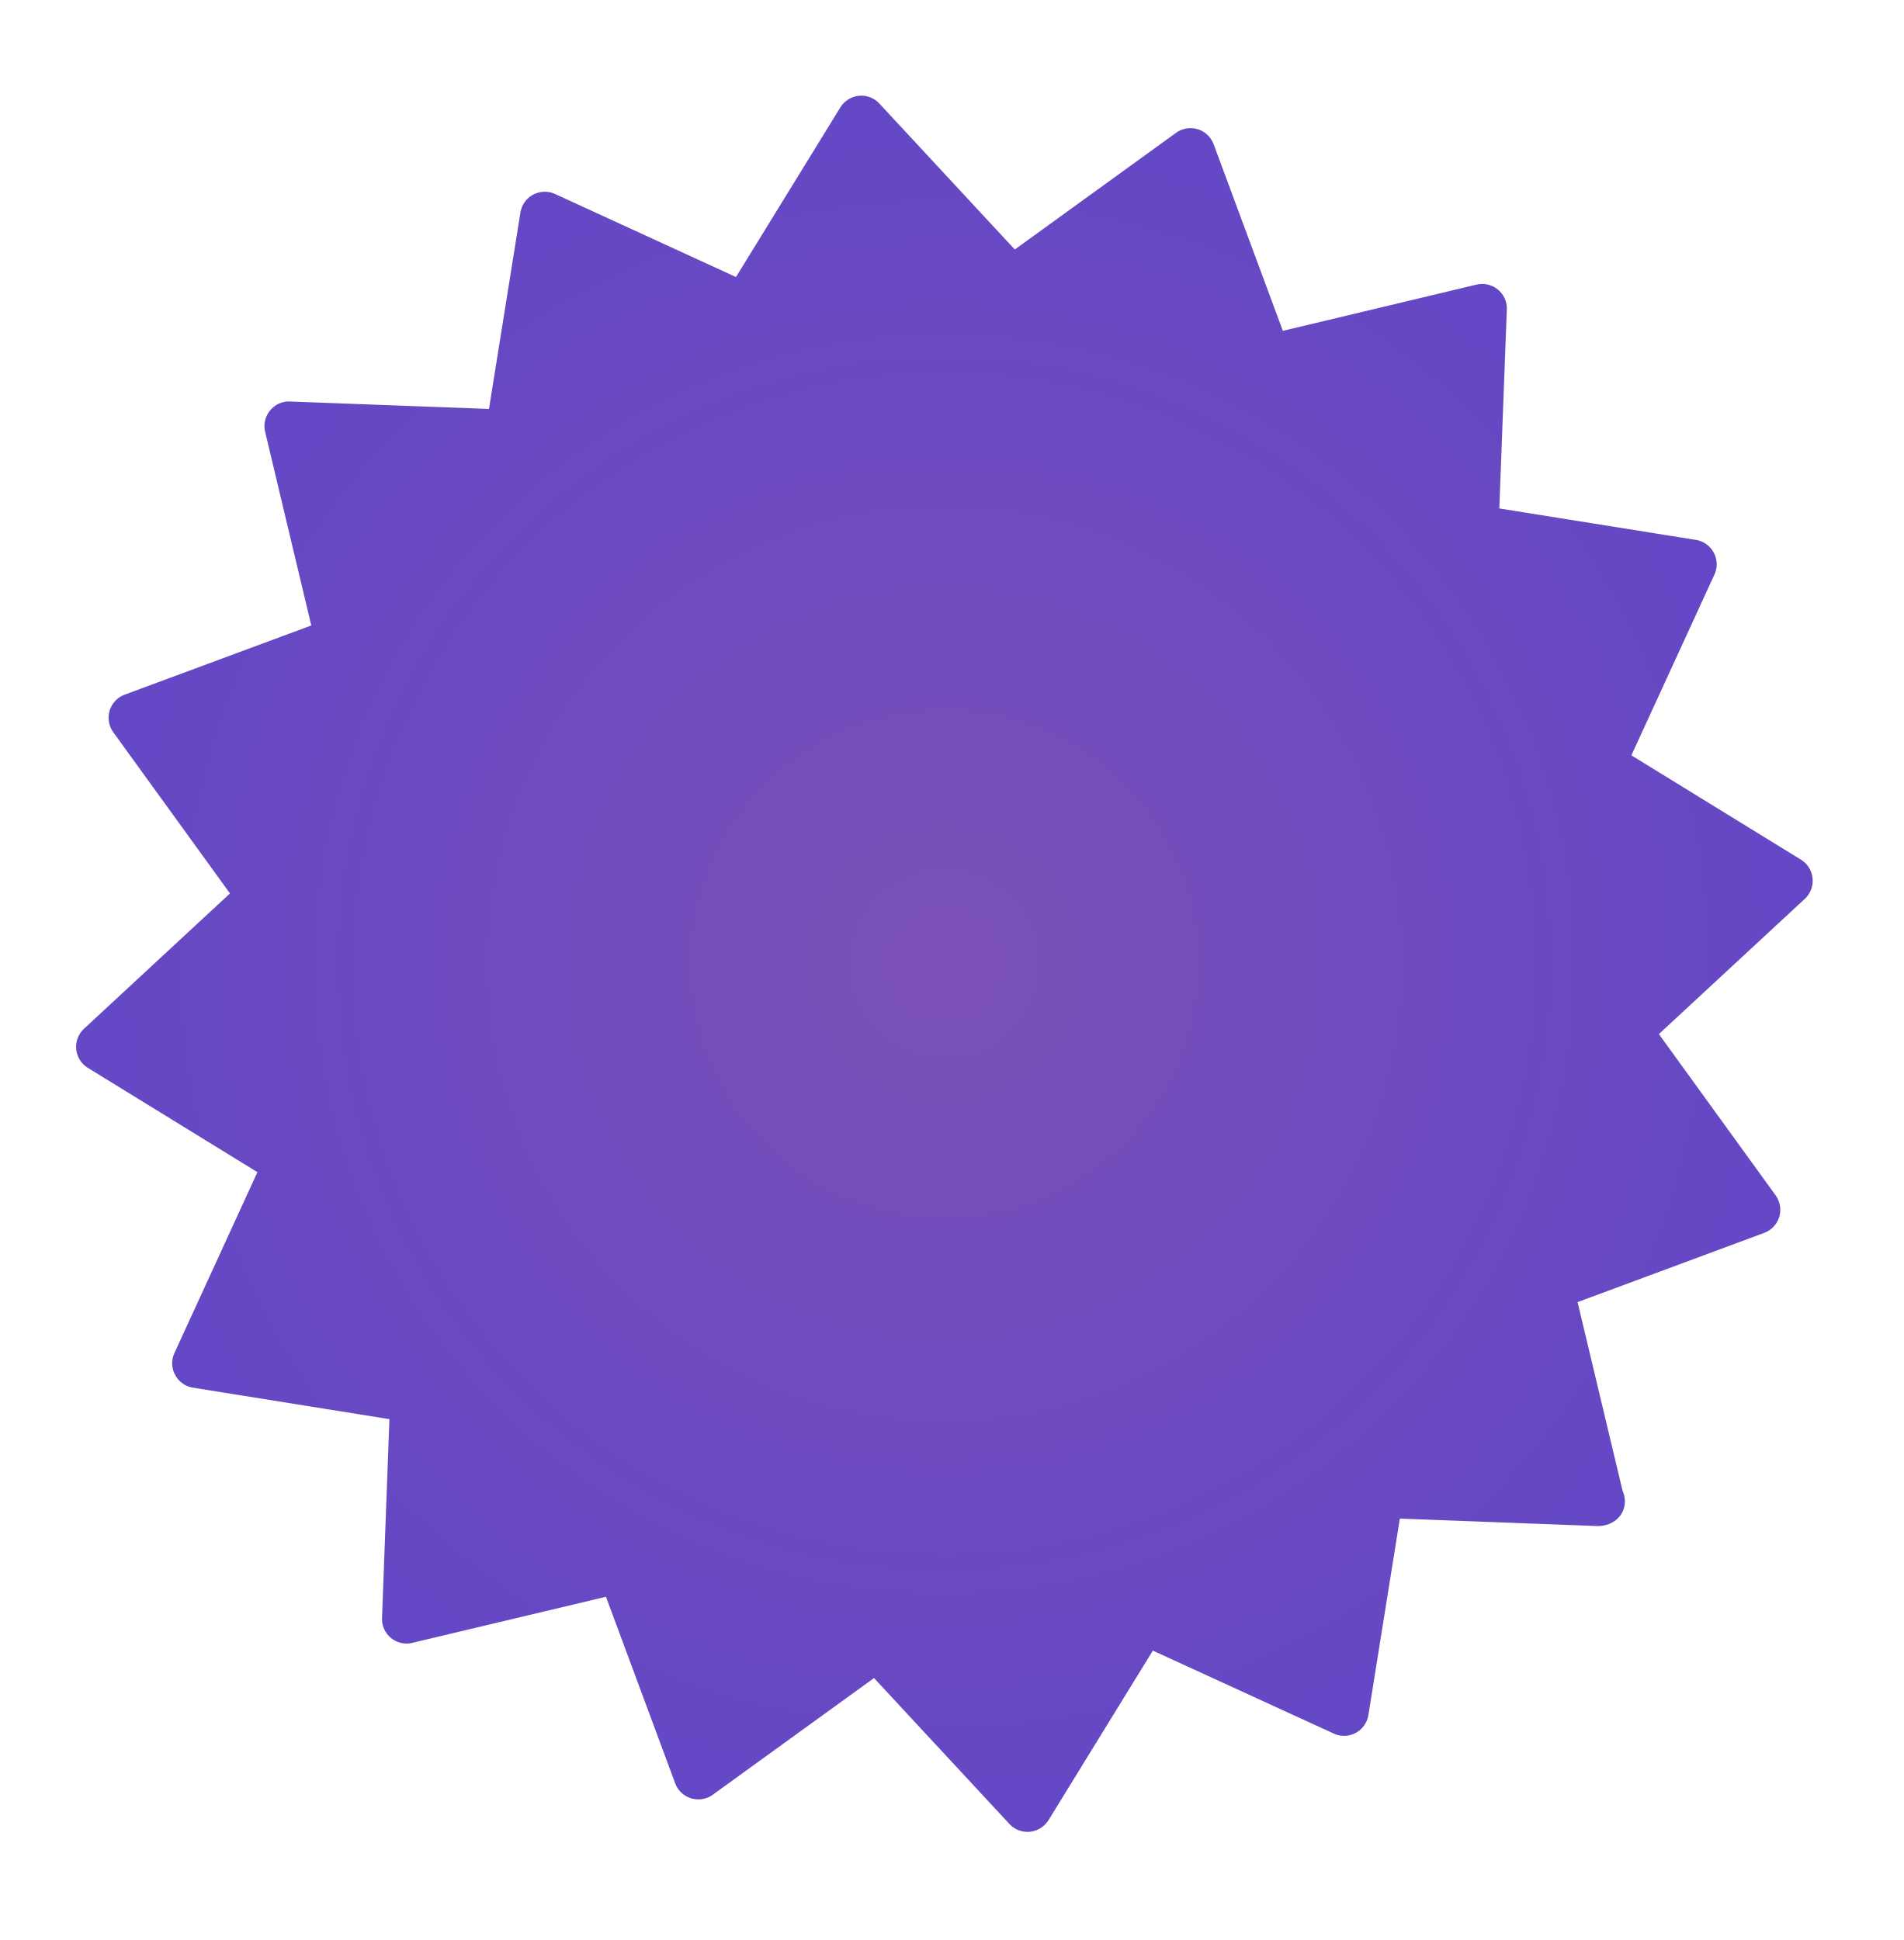
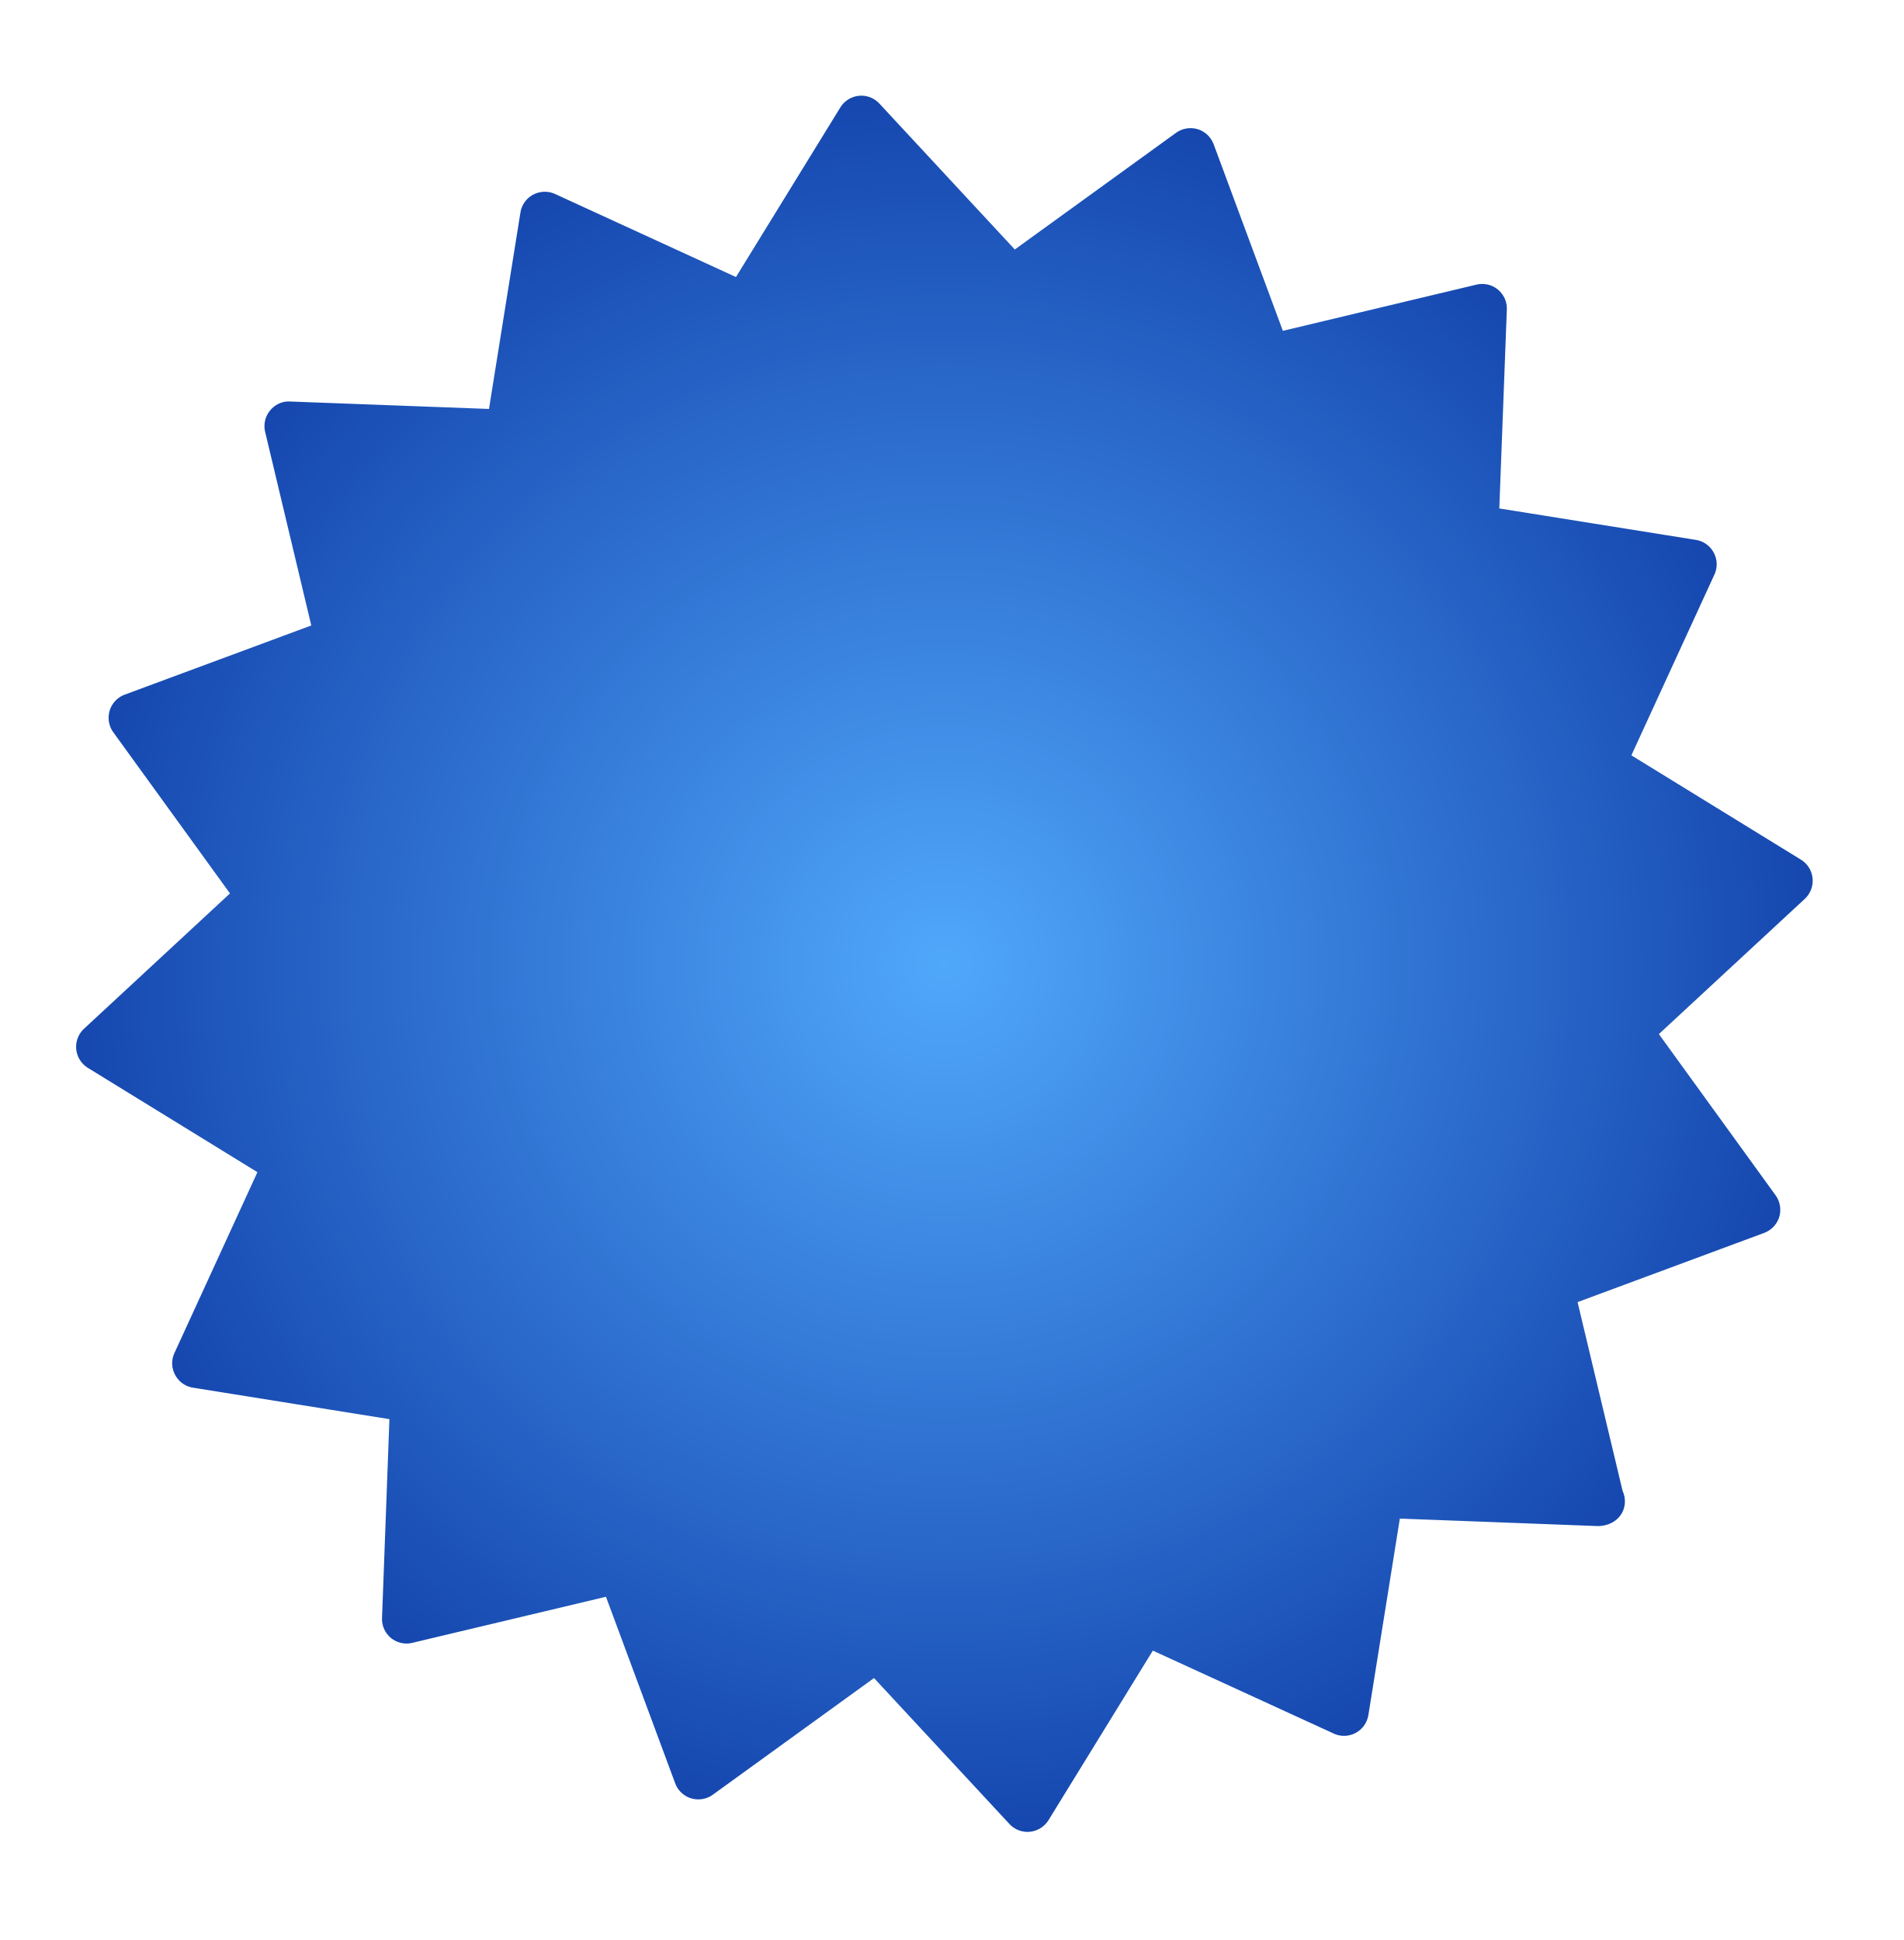
<svg xmlns="http://www.w3.org/2000/svg" xmlns:xlink="http://www.w3.org/1999/xlink" width="52px" height="53px" version="1.1">
  <description>Created with Sketch (http://www.bohemiancoding.com/sketch)</description>
  <defs>
-     <radialGradient cx="50%" cy="50%" fx="50%" fy="50%" r="66.998%" id="radialGradient-1">
-       <stop stop-color="rgb(123,80,183)" offset="0%" />
-       <stop stop-color="rgb(91,68,204)" offset="100%" />
-       <stop stop-color="rgb(133,112,206)" offset="100%" />
+     <radialGradient cx="50%" cy="50%" fx="50%" fy="50%" r="50%" id="radialGradient-1">
+       <stop stop-color="rgb(80,168,251)" offset="0%" />
+       <stop stop-color="rgb(19,67,172)" offset="100%" />
    </radialGradient>
    <path d="M49.713,22.634 L45.836,20.248 L47.735,16.113 C47.953,15.638 47.936,15.088 47.689,14.627 C47.442,14.164 46.995,13.846 46.477,13.762 L41.983,13.043 L42.155,8.495 C42.176,7.973 41.95,7.471 41.545,7.137 C41.141,6.805 40.604,6.683 40.095,6.803 L35.668,7.86 L34.086,3.594 C33.903,3.104 33.503,2.725 33.003,2.573 C32.502,2.422 31.96,2.512 31.534,2.819 L27.848,5.487 L24.753,2.151 C24.397,1.766 23.883,1.571 23.361,1.622 C22.84,1.675 22.373,1.966 22.099,2.413 L19.714,6.29 L15.578,4.391 C15.103,4.173 14.553,4.191 14.091,4.436 C13.63,4.681 13.31,5.13 13.227,5.648 L12.508,10.14 L7.96,9.97 C7.443,9.943 6.935,10.175 6.603,10.581 C6.271,10.985 6.148,11.52 6.269,12.03 L7.324,16.458 L3.058,18.04 C2.568,18.222 2.191,18.622 2.038,19.124 C1.888,19.624 1.977,20.167 2.284,20.591 L4.952,24.277 L1.615,27.371 C1.231,27.728 1.036,28.243 1.087,28.764 C1.139,29.284 1.431,29.751 1.877,30.026 L5.753,32.411 L3.856,36.546 C3.636,37.023 3.654,37.572 3.901,38.032 C4.147,38.495 4.595,38.815 5.112,38.898 L9.604,39.618 L9.435,44.165 C9.415,44.688 9.64,45.19 10.044,45.522 C10.45,45.853 10.985,45.978 11.495,45.854 L15.921,44.801 L17.504,49.067 C17.685,49.557 18.086,49.934 18.587,50.087 C19.087,50.237 19.632,50.148 20.055,49.841 L23.741,47.173 L26.836,50.509 C27.154,50.853 27.6,51.046 28.064,51.046 C28.119,51.046 28.172,51.042 28.228,51.038 C28.749,50.985 29.215,50.694 29.49,50.249 L31.875,46.372 L36.011,48.269 C36.486,48.489 37.036,48.471 37.497,48.225 C37.959,47.979 38.278,47.53 38.362,47.012 L39.081,42.52 L43.63,42.692 C44.63,42.692 45.38,41.944 45.38,41.018 C45.38,40.81 45.342,40.611 45.273,40.426 L44.266,36.203 L48.532,34.62 C49.023,34.437 49.4,34.037 49.553,33.537 C49.703,33.037 49.613,32.494 49.306,32.068 L46.638,28.382 L49.976,25.288 C50.358,24.932 50.554,24.416 50.501,23.895 C50.45,23.375 50.159,22.909 49.713,22.634 Z M49.713,22.634" id="path-2" />
  </defs>
  <g id="Page 1" fill="rgb(215,215,215)" fill-rule="evenodd">
    <g id="Group" fill="rgb(0,0,0)">
      <path d="M24.072,24.068 C23.486,24.068 23.005,24.269 22.63,24.673 C22.253,25.079 22.026,25.679 21.944,26.472 L26.208,26.472 C26.151,25.665 25.935,25.066 25.558,24.665 C25.184,24.268 24.687,24.068 24.072,24.068 L24.072,24.068 L24.072,24.068" id="Shape" fill="rgb(111,111,111)" />
      <use id="Shape" stroke="rgb(254,255,254)" stroke-width="2" fill="url(#radialGradient-1)" xlink:href="#path-2" />
      <use id="Shape-1" stroke="none" fill="none" xlink:href="#path-2" />
    </g>
  </g>
</svg>
